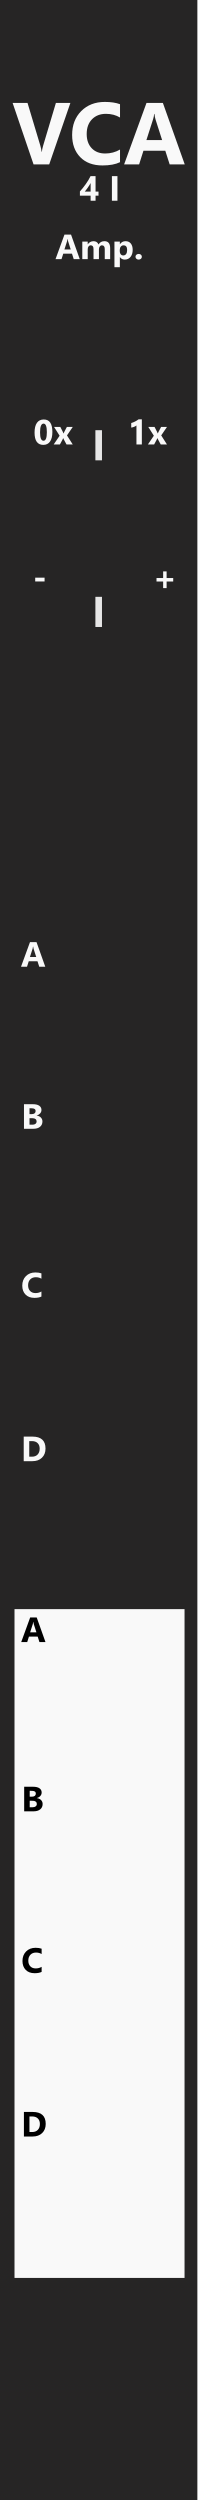
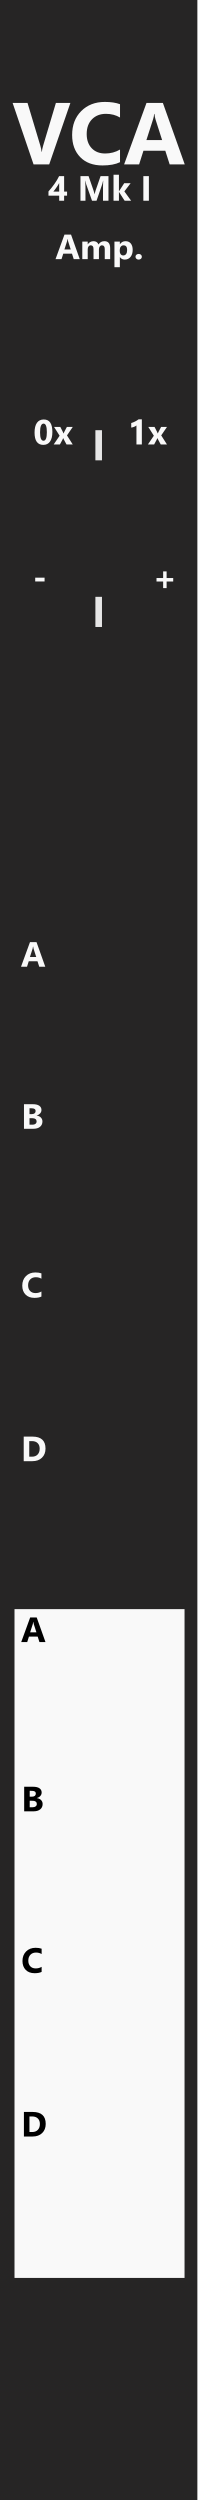
<svg xmlns="http://www.w3.org/2000/svg" width="30" height="380" viewBox="0 0 30 380">
  <path d="M0 0h30v380H0z" style="fill:#262525;stroke:none;stroke-width:14.454;stroke-linecap:round;stroke-dasharray:.723,.723;fill-opacity:1" />
  <path d="M10.697 15.65 7.48 24.984H5.098L1.92 15.65h2.265l1.947 6.498q.156.527.189.93h.039q.045-.435.202-.956l1.933-6.472zm7.545 9.003q-1.022.495-2.67.495-2.148 0-3.378-1.263t-1.23-3.366q0-2.24 1.38-3.633 1.386-1.393 3.593-1.393 1.368 0 2.305.345v2.025q-.937-.56-2.135-.56-1.315 0-2.123.827-.807.827-.807 2.24 0 1.354.762 2.16.762.802 2.05.802 1.231 0 2.253-.6zm9.837.332h-2.291l-.664-2.077h-3.32l-.658 2.077h-2.279l3.399-9.336h2.493zm-3.437-3.691-1.003-3.138q-.11-.352-.156-.84h-.052q-.033.41-.163.814l-1.015 3.164z" aria-label="VCA" style="font-weight:700;font-size:13.333px;line-height:1.25;font-family:&quot;Segoe UI&quot;;-inkscape-font-specification:&quot;Segoe UI Bold&quot;;letter-spacing:0;word-spacing:0;fill:#f9f9f9" />
-   <path d="M14.525 26.773v2.354h.448v.615h-.448v.765h-.75v-.765h-1.628v-.644q.216-.242.448-.528.232-.29.448-.594.216-.305.401-.612.188-.31.318-.591zm-1.64 2.354h.89v-1.305q-.091.17-.198.344-.107.172-.224.341-.117.167-.237.326-.12.156-.232.294m4.968 1.38h-.841v-3.734h.84z" aria-label="4 I" style="font-weight:700;font-size:5.333px;line-height:1.25;font-family:&quot;Segoe UI&quot;;-inkscape-font-specification:&quot;Segoe UI Bold&quot;;letter-spacing:0;word-spacing:0;fill:#f9f9f9" />
+   <path d="M9.746 26.773v2.354h.448v.615h-.448v.765h-.75v-.765H7.368v-.644q.217-.242.448-.528.232-.29.448-.594.216-.305.401-.612.188-.31.318-.591zm-1.64 2.354h.89v-1.305q-.091.17-.198.344-.107.172-.224.341-.117.167-.237.326-.12.156-.232.294m8.382 1.38h-.83v-2.234q0-.362.03-.8h-.02q-.065.344-.117.495l-.875 2.54h-.688l-.89-2.514q-.037-.101-.118-.52h-.023q.034.552.034.968v2.065h-.758v-3.734h1.232l.763 2.213q.091.266.133.534h.015q.07-.31.149-.539l.763-2.208h1.2zm3.44 0h-.987l-.851-1.323h-.01v1.323h-.823V26.56h.822v2.513h.01l.795-1.231h.977l-.956 1.252zm2.704 0h-.842v-3.734h.842z" aria-label="4 Mk I" style="font-weight:700;font-size:5.333px;line-height:1.25;font-family:&quot;Segoe UI&quot;;-inkscape-font-specification:&quot;Segoe UI Bold&quot;;letter-spacing:0;word-spacing:0;fill:#f9f9f9" />
  <path d="M2.205 244.588H28.05v101.657H2.205z" style="fill:#f9f9f9;fill-opacity:1;stroke:none;stroke-width:33.544;stroke-linecap:round;stroke-dasharray:1.677,1.677" />
  <path d="M6.911 249.593h-.917l-.265-.83H4.4l-.263.83h-.912l1.36-3.734h.997zm-1.375-1.476-.401-1.255q-.044-.141-.063-.336h-.02q-.013.164-.065.325l-.407 1.266z" aria-label="A" style="font-weight:700;font-size:5.333px;line-height:1.25;font-family:&quot;Segoe UI&quot;;-inkscape-font-specification:&quot;Segoe UI Bold&quot;;letter-spacing:0;word-spacing:0" />
  <path d="M3.675 275.32v-3.734h1.36q.625 0 .96.23.337.229.337.645 0 .302-.206.529-.203.227-.521.315v.01q.398.05.635.295.24.245.24.596 0 .513-.367.815-.367.3-1.003.3zm.841-3.114v.886h.37q.26 0 .41-.125.15-.128.15-.35 0-.41-.614-.41zm0 1.51v.985h.456q.292 0 .456-.136.167-.135.167-.37 0-.223-.164-.35-.162-.128-.454-.128z" aria-label="B" style="font-weight:700;font-size:5.333px;line-height:1.25;font-family:&quot;Segoe UI&quot;;-inkscape-font-specification:&quot;Segoe UI Bold&quot;;letter-spacing:0;word-spacing:0" />
  <path d="M6.328 299.73q-.41.197-1.068.197-.86 0-1.352-.505t-.492-1.346q0-.896.552-1.454.555-.557 1.438-.557.547 0 .922.138v.81q-.375-.224-.855-.224-.526 0-.848.33-.323.332-.323.897 0 .541.304.864.305.32.82.32.493 0 .902-.239z" aria-label="C" style="font-weight:700;font-size:5.333px;line-height:1.25;font-family:&quot;Segoe UI&quot;;-inkscape-font-specification:&quot;Segoe UI Bold&quot;;letter-spacing:0;word-spacing:0" />
  <path d="M3.635 324.75v-3.734h1.323q1.99 0 1.99 1.82 0 .872-.545 1.393-.542.521-1.445.521zm.841-3.05v2.368h.417q.547 0 .857-.328.312-.328.312-.894 0-.533-.31-.838-.307-.307-.864-.307z" aria-label="D" style="font-weight:700;font-size:5.333px;line-height:1.25;font-family:&quot;Segoe UI&quot;;-inkscape-font-specification:&quot;Segoe UI Bold&quot;;letter-spacing:0;word-spacing:0" />
  <path d="M6.88 146.942h-.917l-.265-.83H4.37l-.263.83h-.912l1.36-3.734h.997zm-1.375-1.477-.4-1.255q-.045-.14-.063-.336H5.02q-.013.164-.065.326l-.407 1.265z" aria-label="A" style="font-weight:700;font-size:5.333px;line-height:1.25;font-family:&quot;Segoe UI&quot;;-inkscape-font-specification:&quot;Segoe UI Bold&quot;;letter-spacing:0;word-spacing:0;fill:#f9f9f9" />
  <path d="M3.645 171.574v-3.734h1.359q.625 0 .96.229.337.23.337.646 0 .302-.206.529-.203.226-.52.315v.01q.398.05.635.294.24.245.24.597 0 .513-.368.815-.367.3-1.003.3zm.84-3.114v.885h.37q.26 0 .41-.125.15-.128.15-.349 0-.411-.614-.411zm0 1.51v.984h.456q.292 0 .456-.135.167-.135.167-.37 0-.224-.164-.351-.162-.128-.453-.128z" aria-label="B" style="font-weight:700;font-size:5.333px;line-height:1.25;font-family:&quot;Segoe UI&quot;;-inkscape-font-specification:&quot;Segoe UI Bold&quot;;letter-spacing:0;word-spacing:0;fill:#f9f9f9" />
  <path d="M6.297 197.078q-.409.198-1.068.198-.86 0-1.351-.506-.493-.505-.493-1.346 0-.896.552-1.453.555-.557 1.438-.557.547 0 .922.138v.81q-.375-.224-.854-.224-.526 0-.85.33-.322.331-.322.896 0 .542.304.865.305.32.82.32.493 0 .902-.24z" aria-label="C" style="font-weight:700;font-size:5.333px;line-height:1.25;font-family:&quot;Segoe UI&quot;;-inkscape-font-specification:&quot;Segoe UI Bold&quot;;letter-spacing:0;word-spacing:0;fill:#f9f9f9" />
  <path d="M3.604 222.099v-3.735h1.323q1.99 0 1.99 1.82 0 .873-.545 1.394-.541.52-1.445.52zm.841-3.05v2.367h.417q.547 0 .857-.328.312-.328.312-.893 0-.534-.31-.839-.307-.307-.864-.307z" aria-label="D" style="font-weight:700;font-size:5.333px;line-height:1.25;font-family:&quot;Segoe UI&quot;;-inkscape-font-specification:&quot;Segoe UI Bold&quot;;letter-spacing:0;word-spacing:0;fill:#f9f9f9" />
  <path d="M12.124 39.391h-.917l-.266-.83H9.613l-.263.83H8.44l1.36-3.734h.997zm-1.375-1.476-.401-1.255q-.045-.14-.063-.336h-.02q-.014.164-.066.325l-.406 1.266zm5.994 1.476h-.82v-1.52q0-.581-.427-.581-.203 0-.33.174-.128.175-.128.435v1.492h-.823v-1.536q0-.565-.42-.565-.21 0-.338.167-.125.166-.125.453v1.481h-.823v-2.666h.823v.416h.01q.128-.213.357-.346.232-.135.505-.135.566 0 .774.497.305-.497.896-.497.87 0 .87 1.073zm1.485-.31h-.01v1.537h-.823v-3.893h.822v.4h.01q.306-.465.858-.465.518 0 .8.356.283.355.283.967 0 .666-.33 1.07-.329.404-.876.404-.482 0-.734-.375m-.024-1.093v.213q0 .276.146.45.146.175.383.175.281 0 .435-.216.156-.219.156-.617 0-.703-.547-.703-.252 0-.414.193-.159.19-.159.505m2.865 1.469q-.203 0-.339-.125-.135-.125-.135-.308 0-.187.138-.307.14-.12.349-.12.211 0 .344.123.135.12.135.304 0 .19-.138.313-.135.12-.354.12" aria-label="Amp." style="font-weight:700;font-size:5.333px;line-height:1.25;font-family:&quot;Segoe UI&quot;;-inkscape-font-specification:&quot;Segoe UI Bold&quot;;letter-spacing:0;word-spacing:0;fill:#f9f9f9" />
  <path d="M15 69.972V65.39" style="fill:none;stroke:#e6e6e6;stroke-width:1px;stroke-linecap:butt;stroke-linejoin:miter;stroke-opacity:1" />
  <path d="M6.776 88.384H5.35v-.576h1.425z" aria-label="-" style="font-weight:700;font-size:5.333px;line-height:1.25;font-family:&quot;Segoe UI&quot;;-inkscape-font-specification:&quot;Segoe UI Bold&quot;;letter-spacing:0;word-spacing:0;fill:#f9f9f9" />
  <path d="M26.327 88.39h-1.003v1.003h-.526V88.39H23.79v-.529h1.008v-1.007h.526v1.007h1.003z" aria-label="+" style="font-weight:700;font-size:5.333px;line-height:1.25;font-family:&quot;Segoe UI&quot;;-inkscape-font-specification:&quot;Segoe UI Bold&quot;;letter-spacing:0;word-spacing:0;fill:#f9f9f9" />
  <path d="M6.586 67.623q-1.333 0-1.333-1.872 0-.972.359-1.48.362-.51 1.047-.51 1.302 0 1.302 1.904 0 .948-.357 1.453-.354.505-1.018.505m.036-3.234q-.534 0-.534 1.341 0 1.263.524 1.263.51 0 .51-1.302t-.5-1.302m4.44.502-.88 1.292.875 1.375h-.948l-.385-.719q-.047-.086-.112-.242h-.01q-.04.11-.107.235l-.388.726H8.16l.901-1.328-.846-1.339h.953l.38.748q.076.148.107.25h.01q.042-.123.113-.255l.388-.743z" aria-label="0x" style="font-weight:700;font-size:5.333px;line-height:1.25;font-family:&quot;Segoe UI&quot;;-inkscape-font-specification:&quot;Segoe UI Bold&quot;;letter-spacing:0;word-spacing:0;fill:#f9f9f9" />
  <path d="M21.56 63.74v3.818h-.82v-2.89q-.067.06-.161.114-.091.052-.196.096-.104.042-.216.073-.112.029-.221.042V64.3q.32-.093.604-.24.284-.145.513-.32zm3.823 1.151-.88 1.292.875 1.375h-.948l-.385-.719q-.047-.086-.112-.242h-.01q-.04.11-.107.235l-.388.726h-.946l.901-1.328-.846-1.339h.953l.38.748q.076.148.107.25h.01q.042-.123.113-.255l.388-.743z" aria-label="1x" style="font-weight:700;font-size:5.333px;line-height:1.25;font-family:&quot;Segoe UI&quot;;-inkscape-font-specification:&quot;Segoe UI Bold&quot;;letter-spacing:0;word-spacing:0;fill:#f9f9f9" />
  <path d="M15 95.301v-4.583" style="fill:none;stroke:#e6e6e6;stroke-width:1px;stroke-linecap:butt;stroke-linejoin:miter;stroke-opacity:1" />
</svg>
